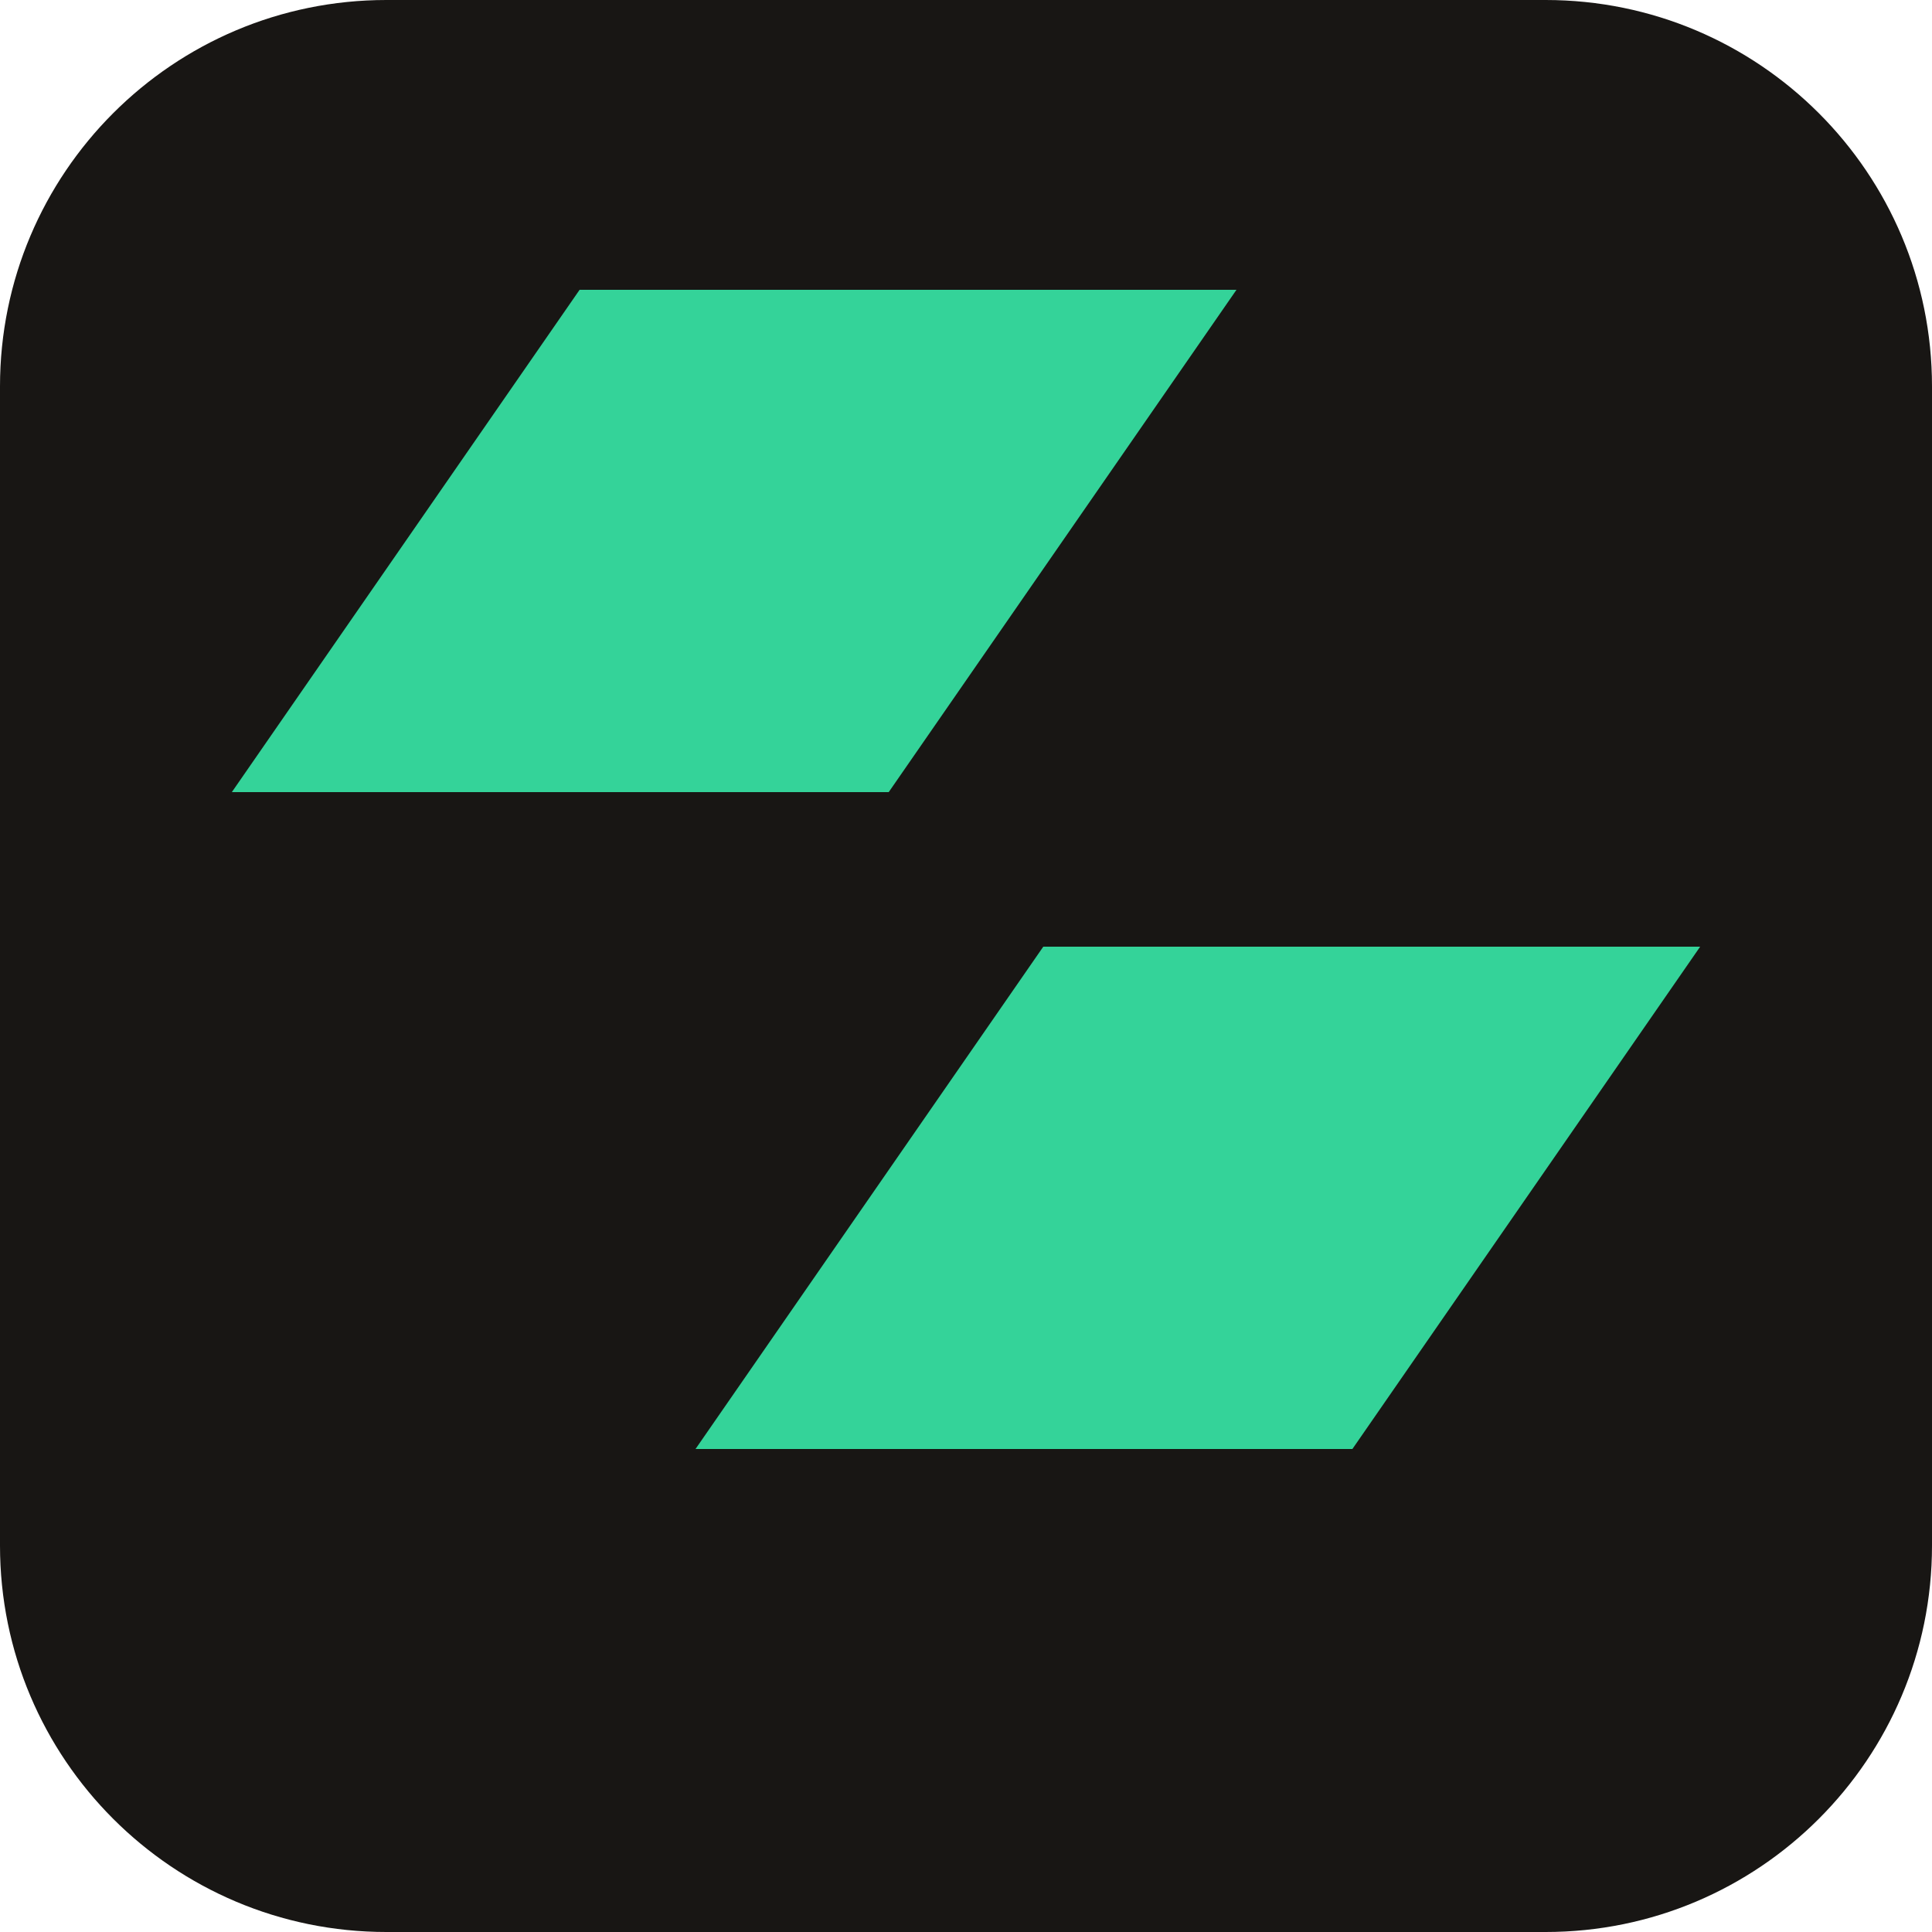
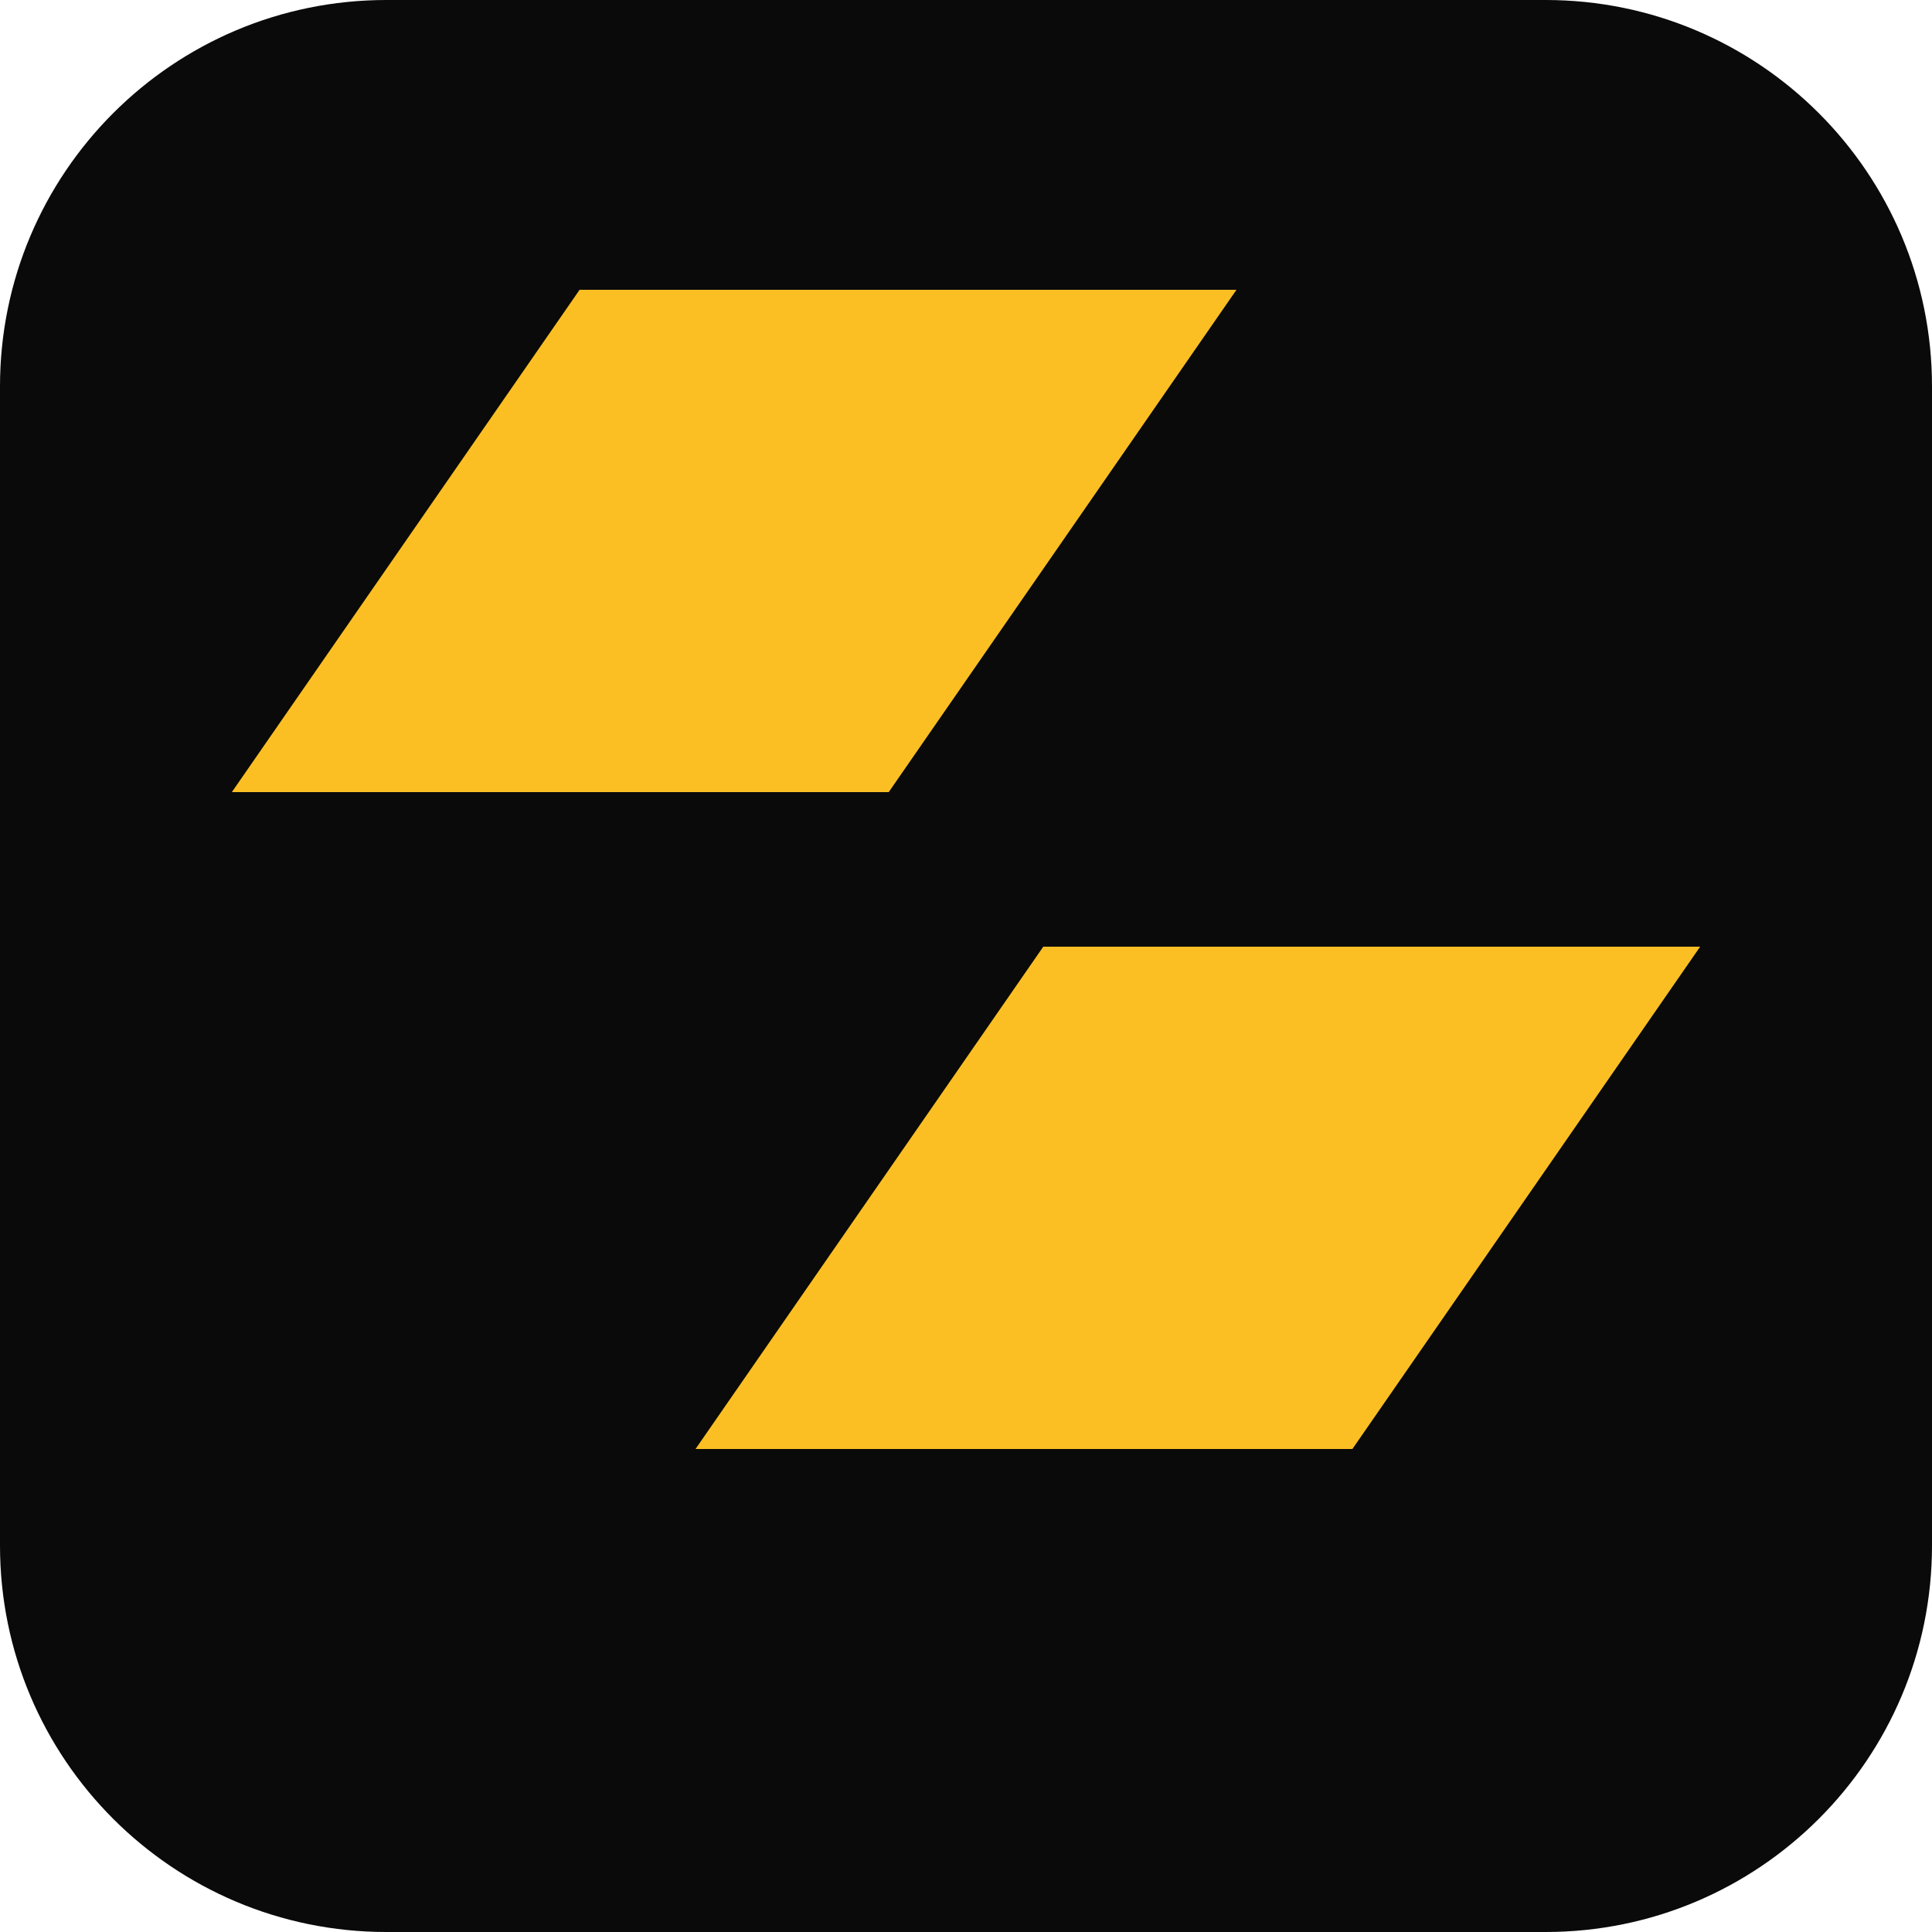
<svg xmlns="http://www.w3.org/2000/svg" viewBox="0 0 40 40">
-   <rect width="40" height="40" rx="8" fill="#181614" />
-   <path d="M10 5h17l-9 13H1L10 5Zm12 17h17l-9 13H13l9-13Z" fill="#34d399" transform="translate(4 2) scale(.8)" />
+   <rect width="40" height="40" rx="8" fill="#0a0a0a" />
+   <path d="M10 5h17l-9 13H1L10 5Zm12 17h17l-9 13H13l9-13Z" fill="#fbbf24" transform="translate(4 2) scale(.8)" />
</svg>
